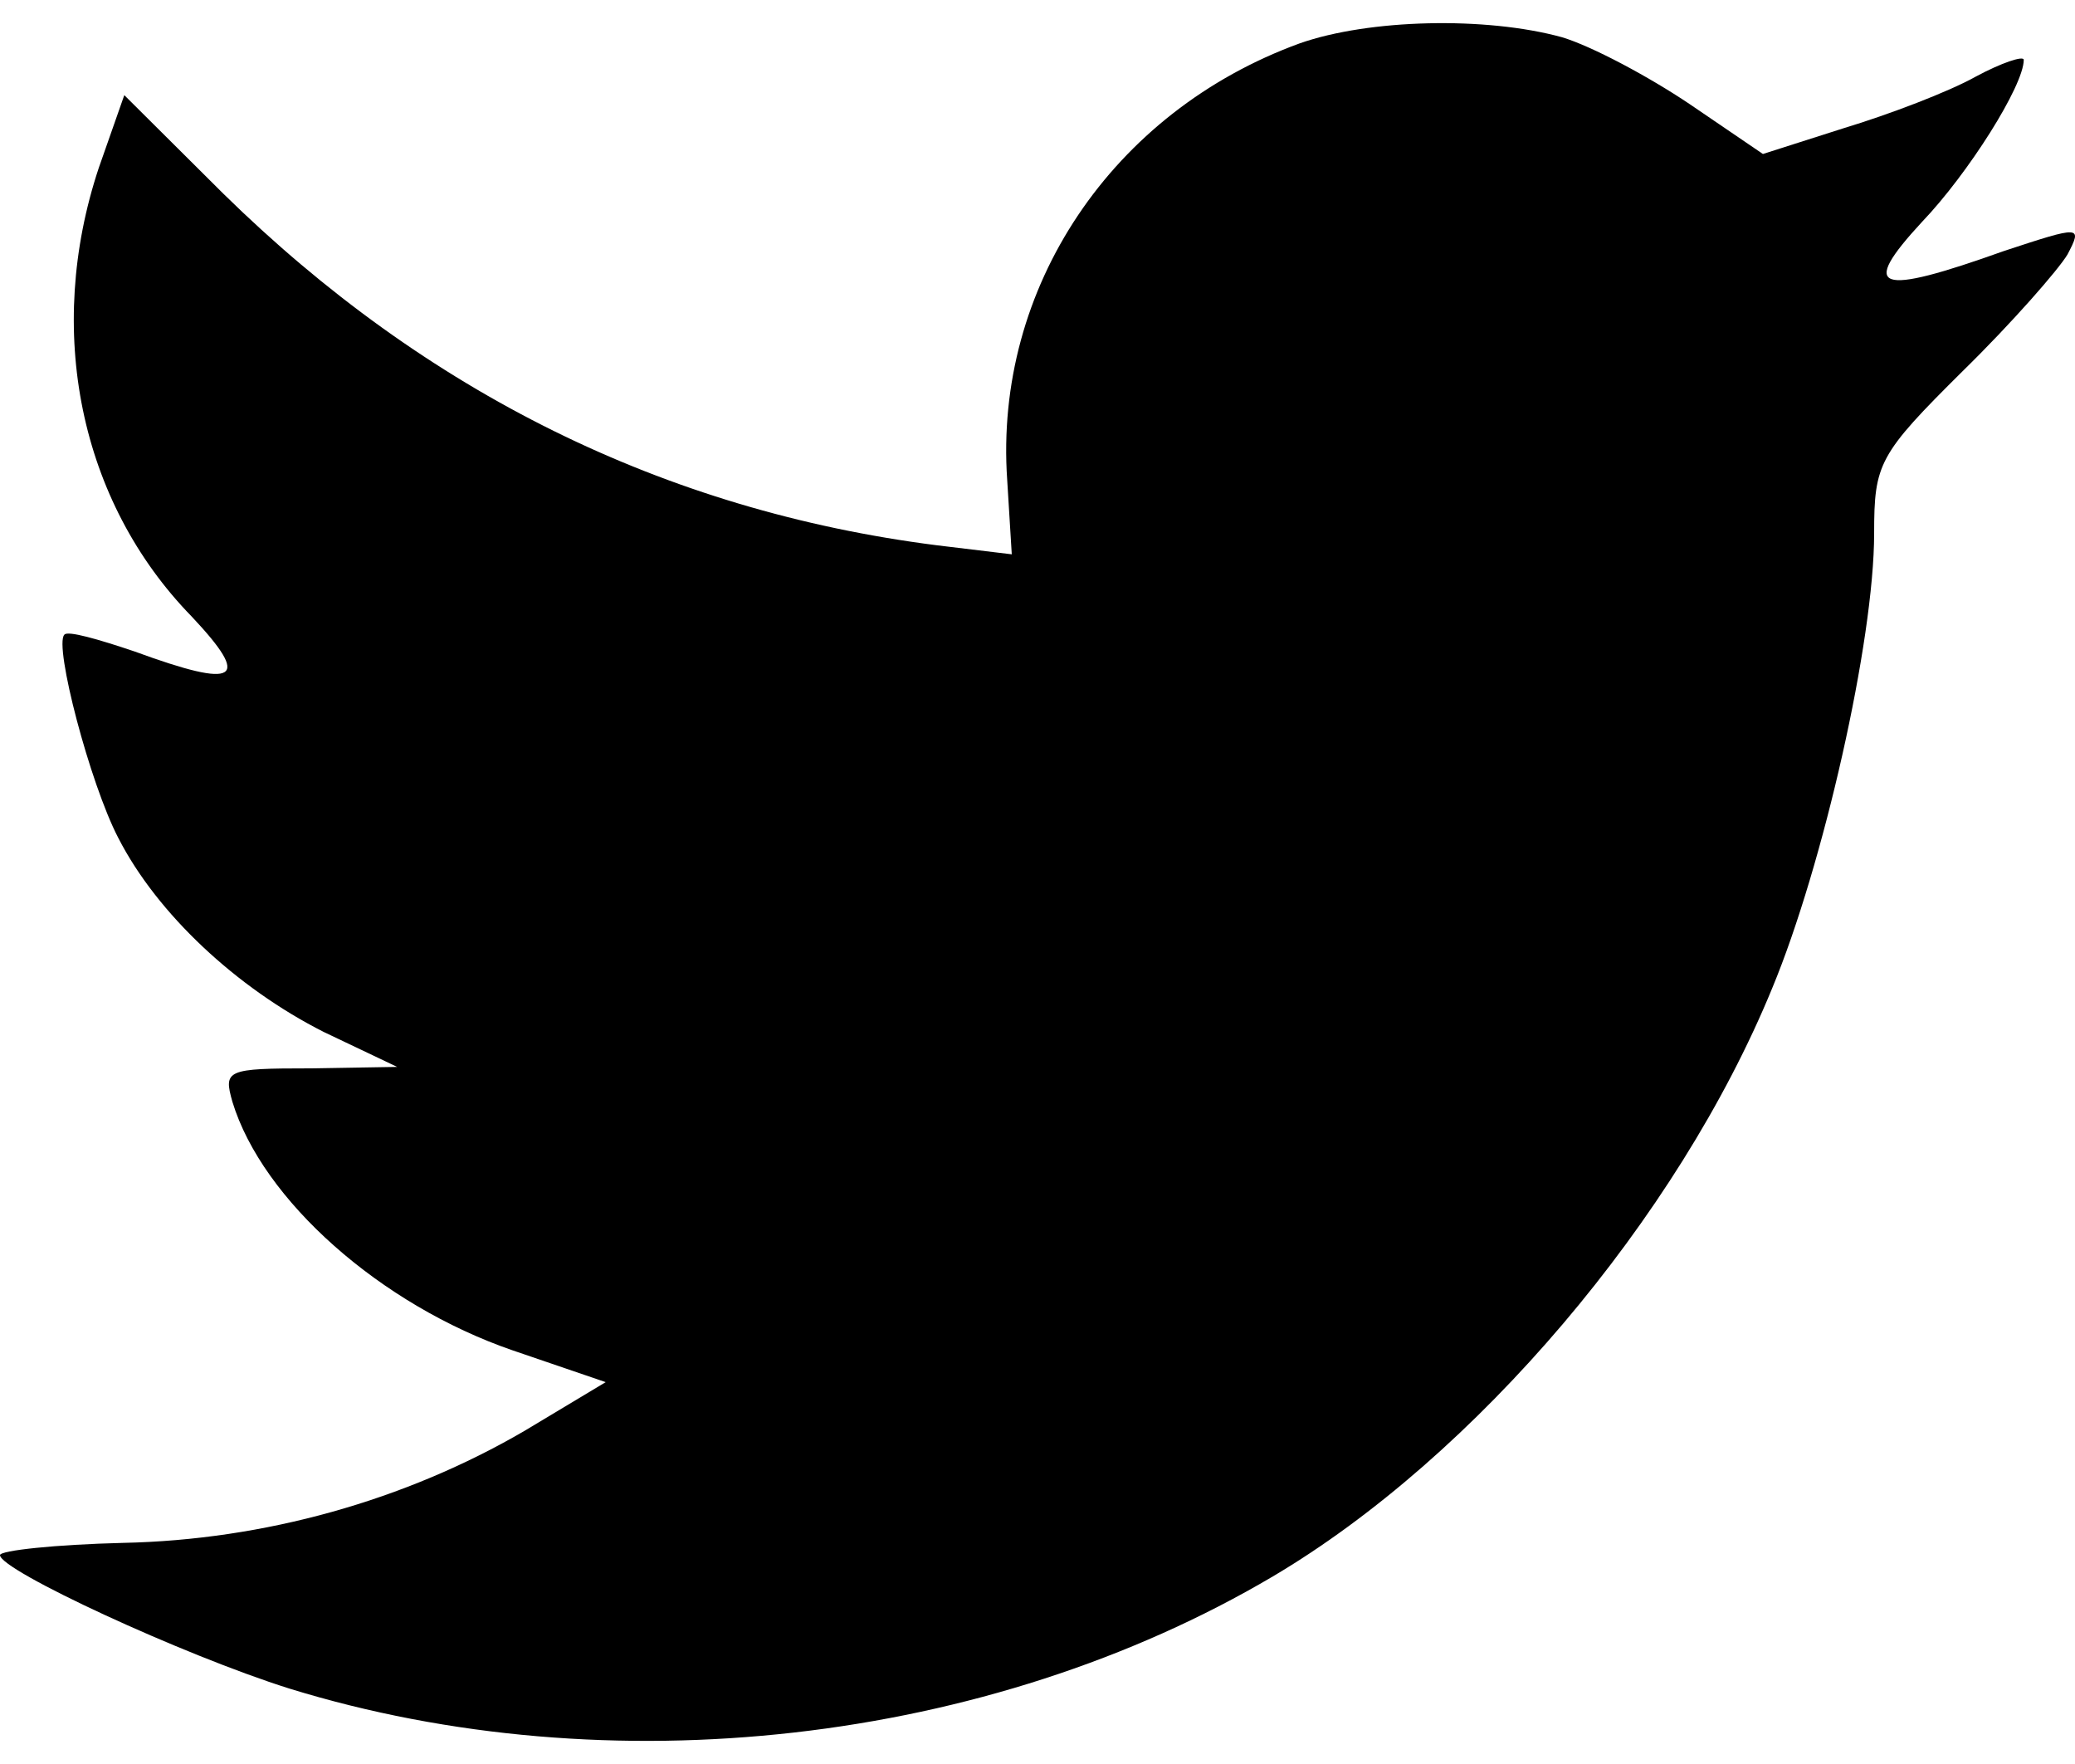
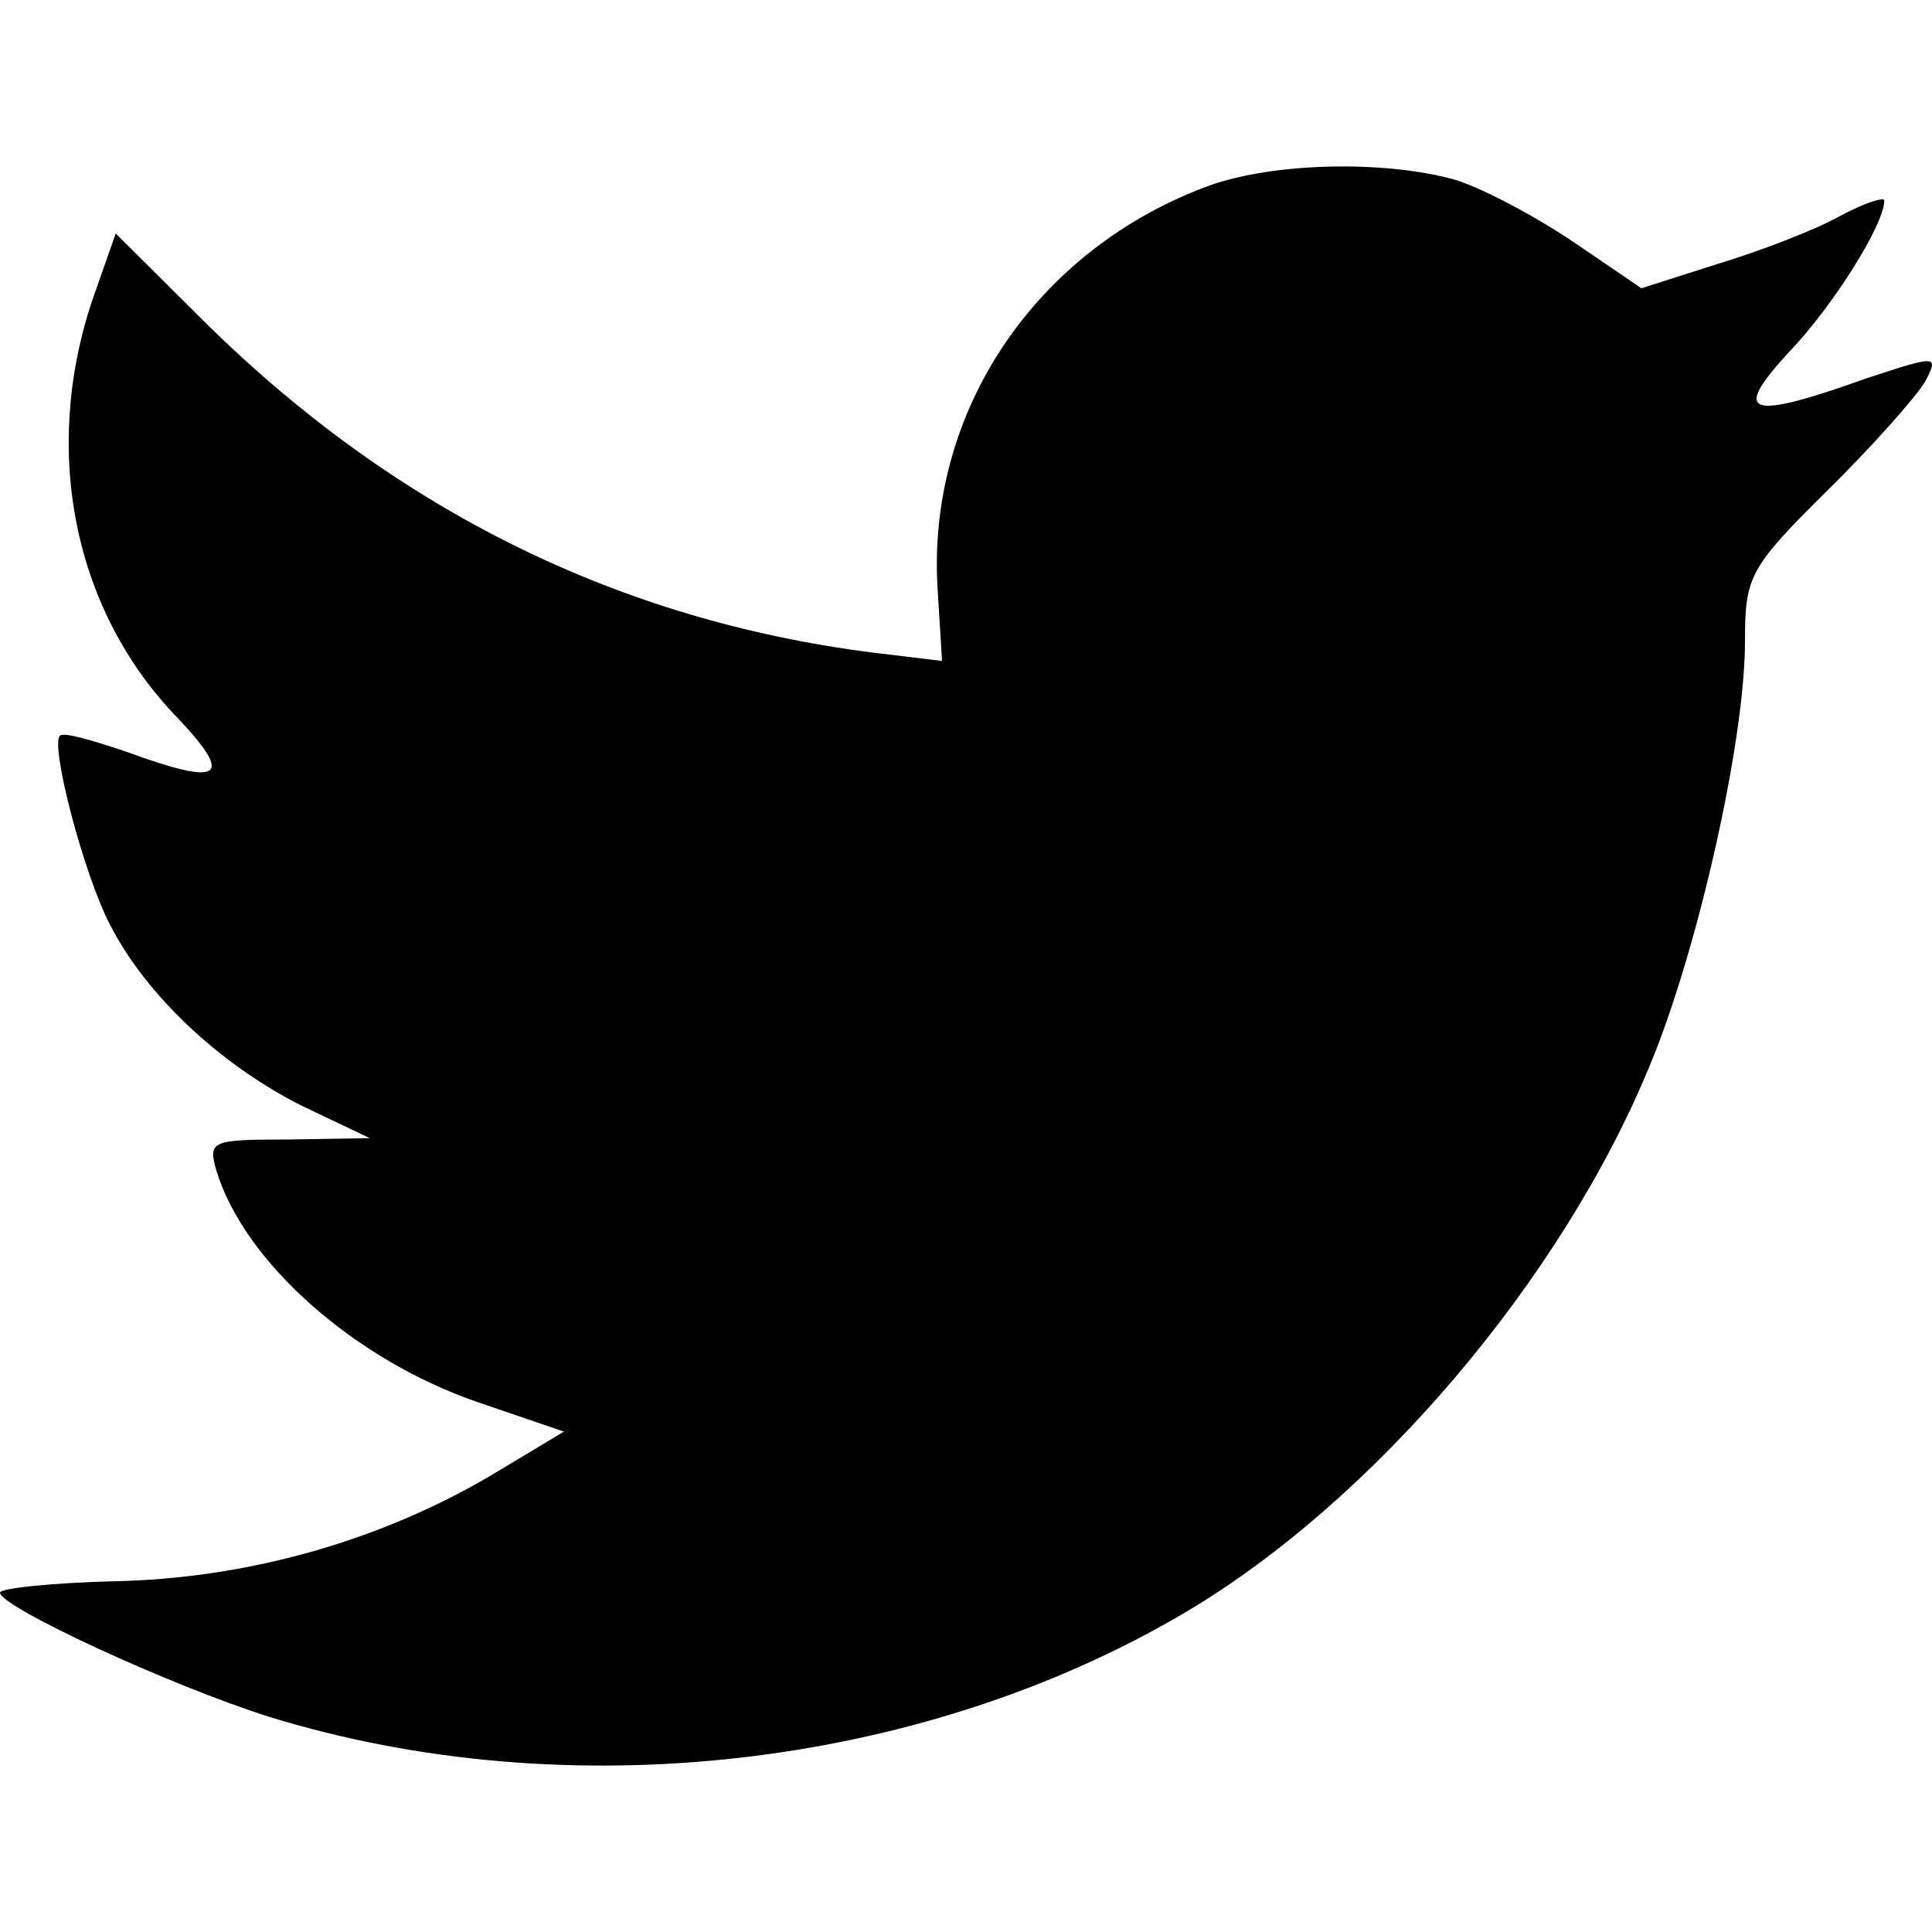
- <svg xmlns="http://www.w3.org/2000/svg" width="100%" height="100%" viewBox="0 0 20 17" version="1.1" xml:space="preserve" style="fill-rule:evenodd;clip-rule:evenodd;stroke-linejoin:round;stroke-miterlimit:2;">
-   <path d="M19.928,2.452C19.841,2.598 19.394,3.11 18.917,3.577C18.107,4.38 18.064,4.467 18.064,5.14C18.064,6.176 17.573,8.34 17.082,9.522C16.171,11.743 14.221,14.037 12.269,15.192C9.524,16.813 5.868,17.223 2.789,16.273C1.763,15.95 0,15.133 0,14.987C0,14.942 0.534,14.885 1.186,14.869C2.544,14.841 3.903,14.462 5.058,13.788L5.838,13.32L4.942,13.014C3.67,12.576 2.529,11.567 2.24,10.618C2.153,10.311 2.182,10.296 2.99,10.296L3.828,10.282L3.12,9.945C2.281,9.521 1.515,8.807 1.14,8.075C0.866,7.549 0.519,6.22 0.62,6.117C0.649,6.074 0.953,6.162 1.299,6.279C2.295,6.644 2.426,6.556 1.848,5.942C0.765,4.832 0.432,3.181 0.952,1.618L1.198,0.917L2.152,1.866C4.103,3.78 6.4,4.92 9.03,5.255L9.752,5.342L9.708,4.626C9.579,2.771 10.72,1.076 12.527,0.418C13.191,0.184 14.319,0.156 15.056,0.359C15.345,0.446 15.893,0.739 16.284,1.002L16.992,1.484L17.772,1.235C18.206,1.104 18.784,0.884 19.044,0.738C19.289,0.606 19.506,0.533 19.506,0.577C19.506,0.825 18.971,1.673 18.524,2.14C17.916,2.798 18.09,2.857 19.318,2.418C20.058,2.174 20.073,2.174 19.928,2.452Z" style="fill-rule:nonzero;" />
+ <svg xmlns="http://www.w3.org/2000/svg" width="100%" height="100%" viewBox="0 0 20 20" version="1.1" xml:space="preserve" style="fill-rule:evenodd;clip-rule:evenodd;stroke-linejoin:round;stroke-miterlimit:2;">
+   <path d="M19.928,3.952C19.841,4.098 19.394,4.61 18.917,5.077C18.107,5.88 18.064,5.967 18.064,6.64C18.064,7.676 17.573,9.84 17.082,11.022C16.171,13.243 14.221,15.537 12.269,16.692C9.524,18.313 5.868,18.723 2.789,17.773C1.763,17.45 -0,16.633 -0,16.487C-0,16.442 0.534,16.385 1.186,16.369C2.544,16.341 3.903,15.962 5.058,15.288L5.838,14.82L4.942,14.514C3.67,14.076 2.529,13.067 2.24,12.118C2.153,11.811 2.182,11.796 2.99,11.796L3.828,11.782L3.12,11.445C2.281,11.021 1.515,10.307 1.14,9.575C0.866,9.049 0.519,7.72 0.62,7.617C0.649,7.574 0.953,7.662 1.299,7.779C2.295,8.144 2.426,8.056 1.848,7.442C0.765,6.332 0.432,4.681 0.952,3.118L1.198,2.417L2.152,3.366C4.103,5.28 6.4,6.42 9.03,6.755L9.752,6.842L9.708,6.126C9.579,4.271 10.72,2.576 12.527,1.918C13.191,1.684 14.319,1.656 15.056,1.859C15.345,1.946 15.893,2.239 16.284,2.502L16.992,2.984L17.772,2.735C18.206,2.604 18.784,2.384 19.044,2.238C19.289,2.106 19.506,2.033 19.506,2.077C19.506,2.325 18.971,3.173 18.524,3.64C17.916,4.298 18.09,4.357 19.318,3.918C20.058,3.674 20.073,3.674 19.928,3.952Z" style="fill-rule:nonzero;" />
</svg>
